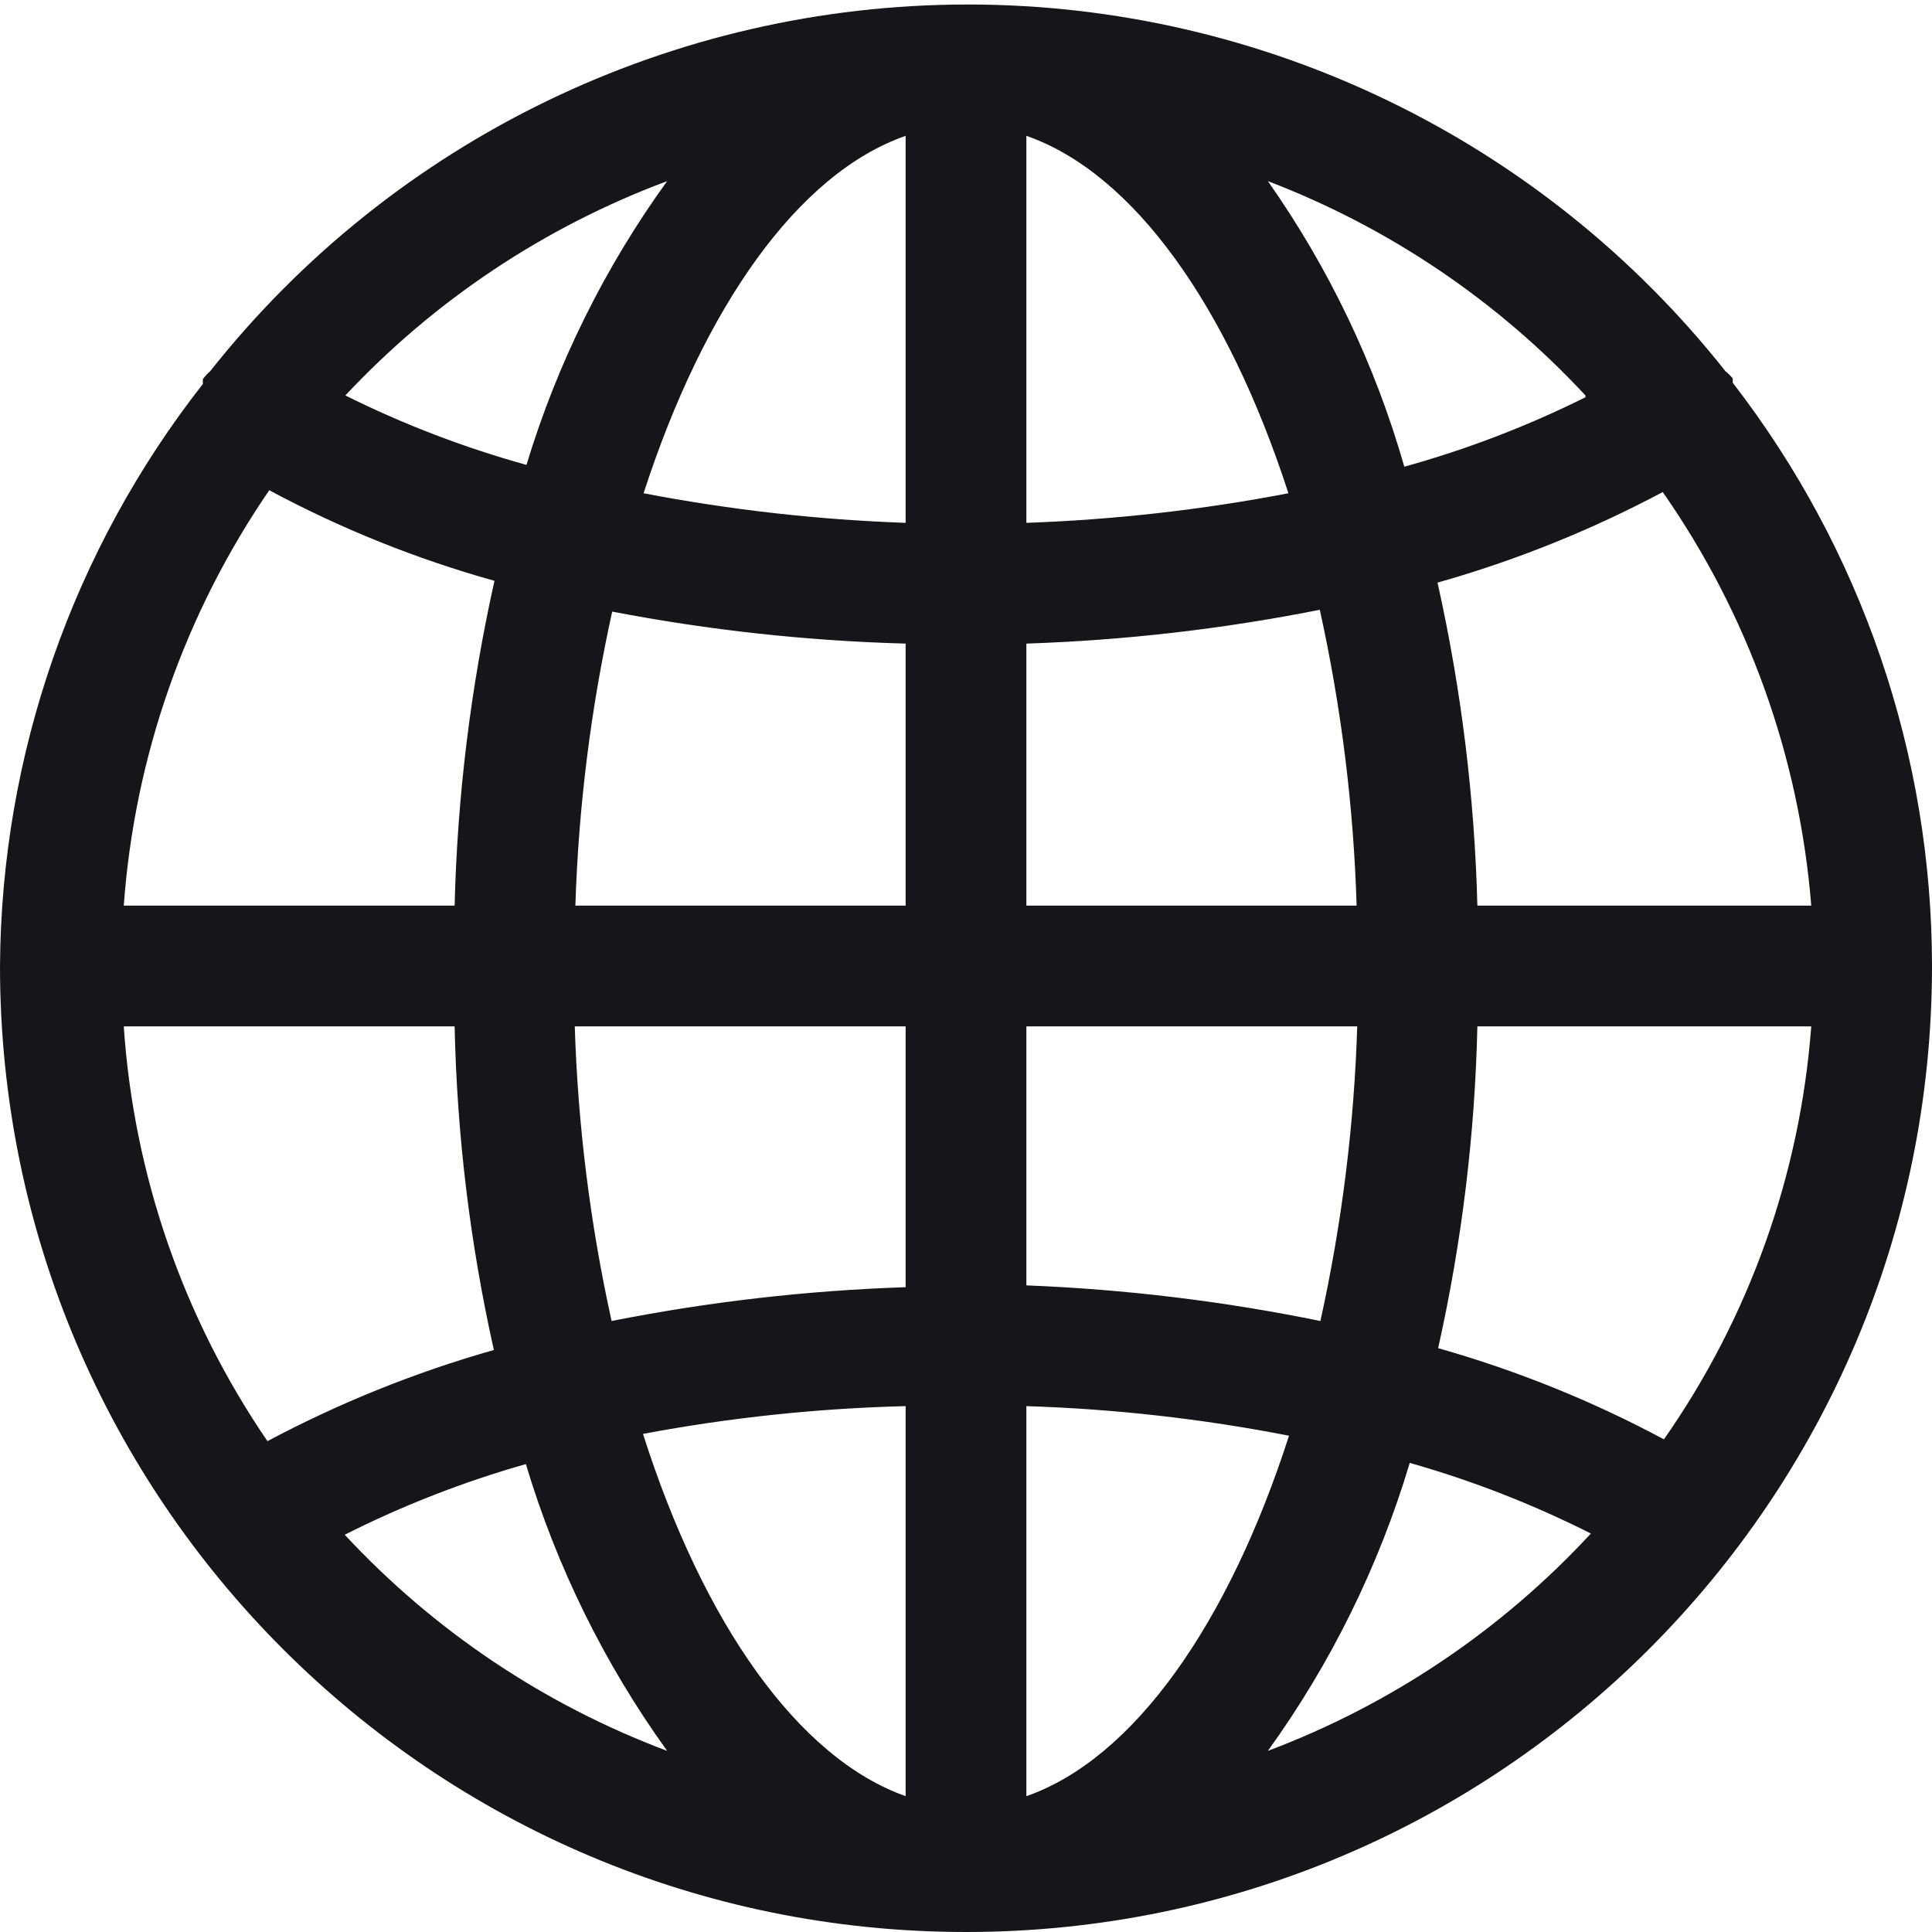
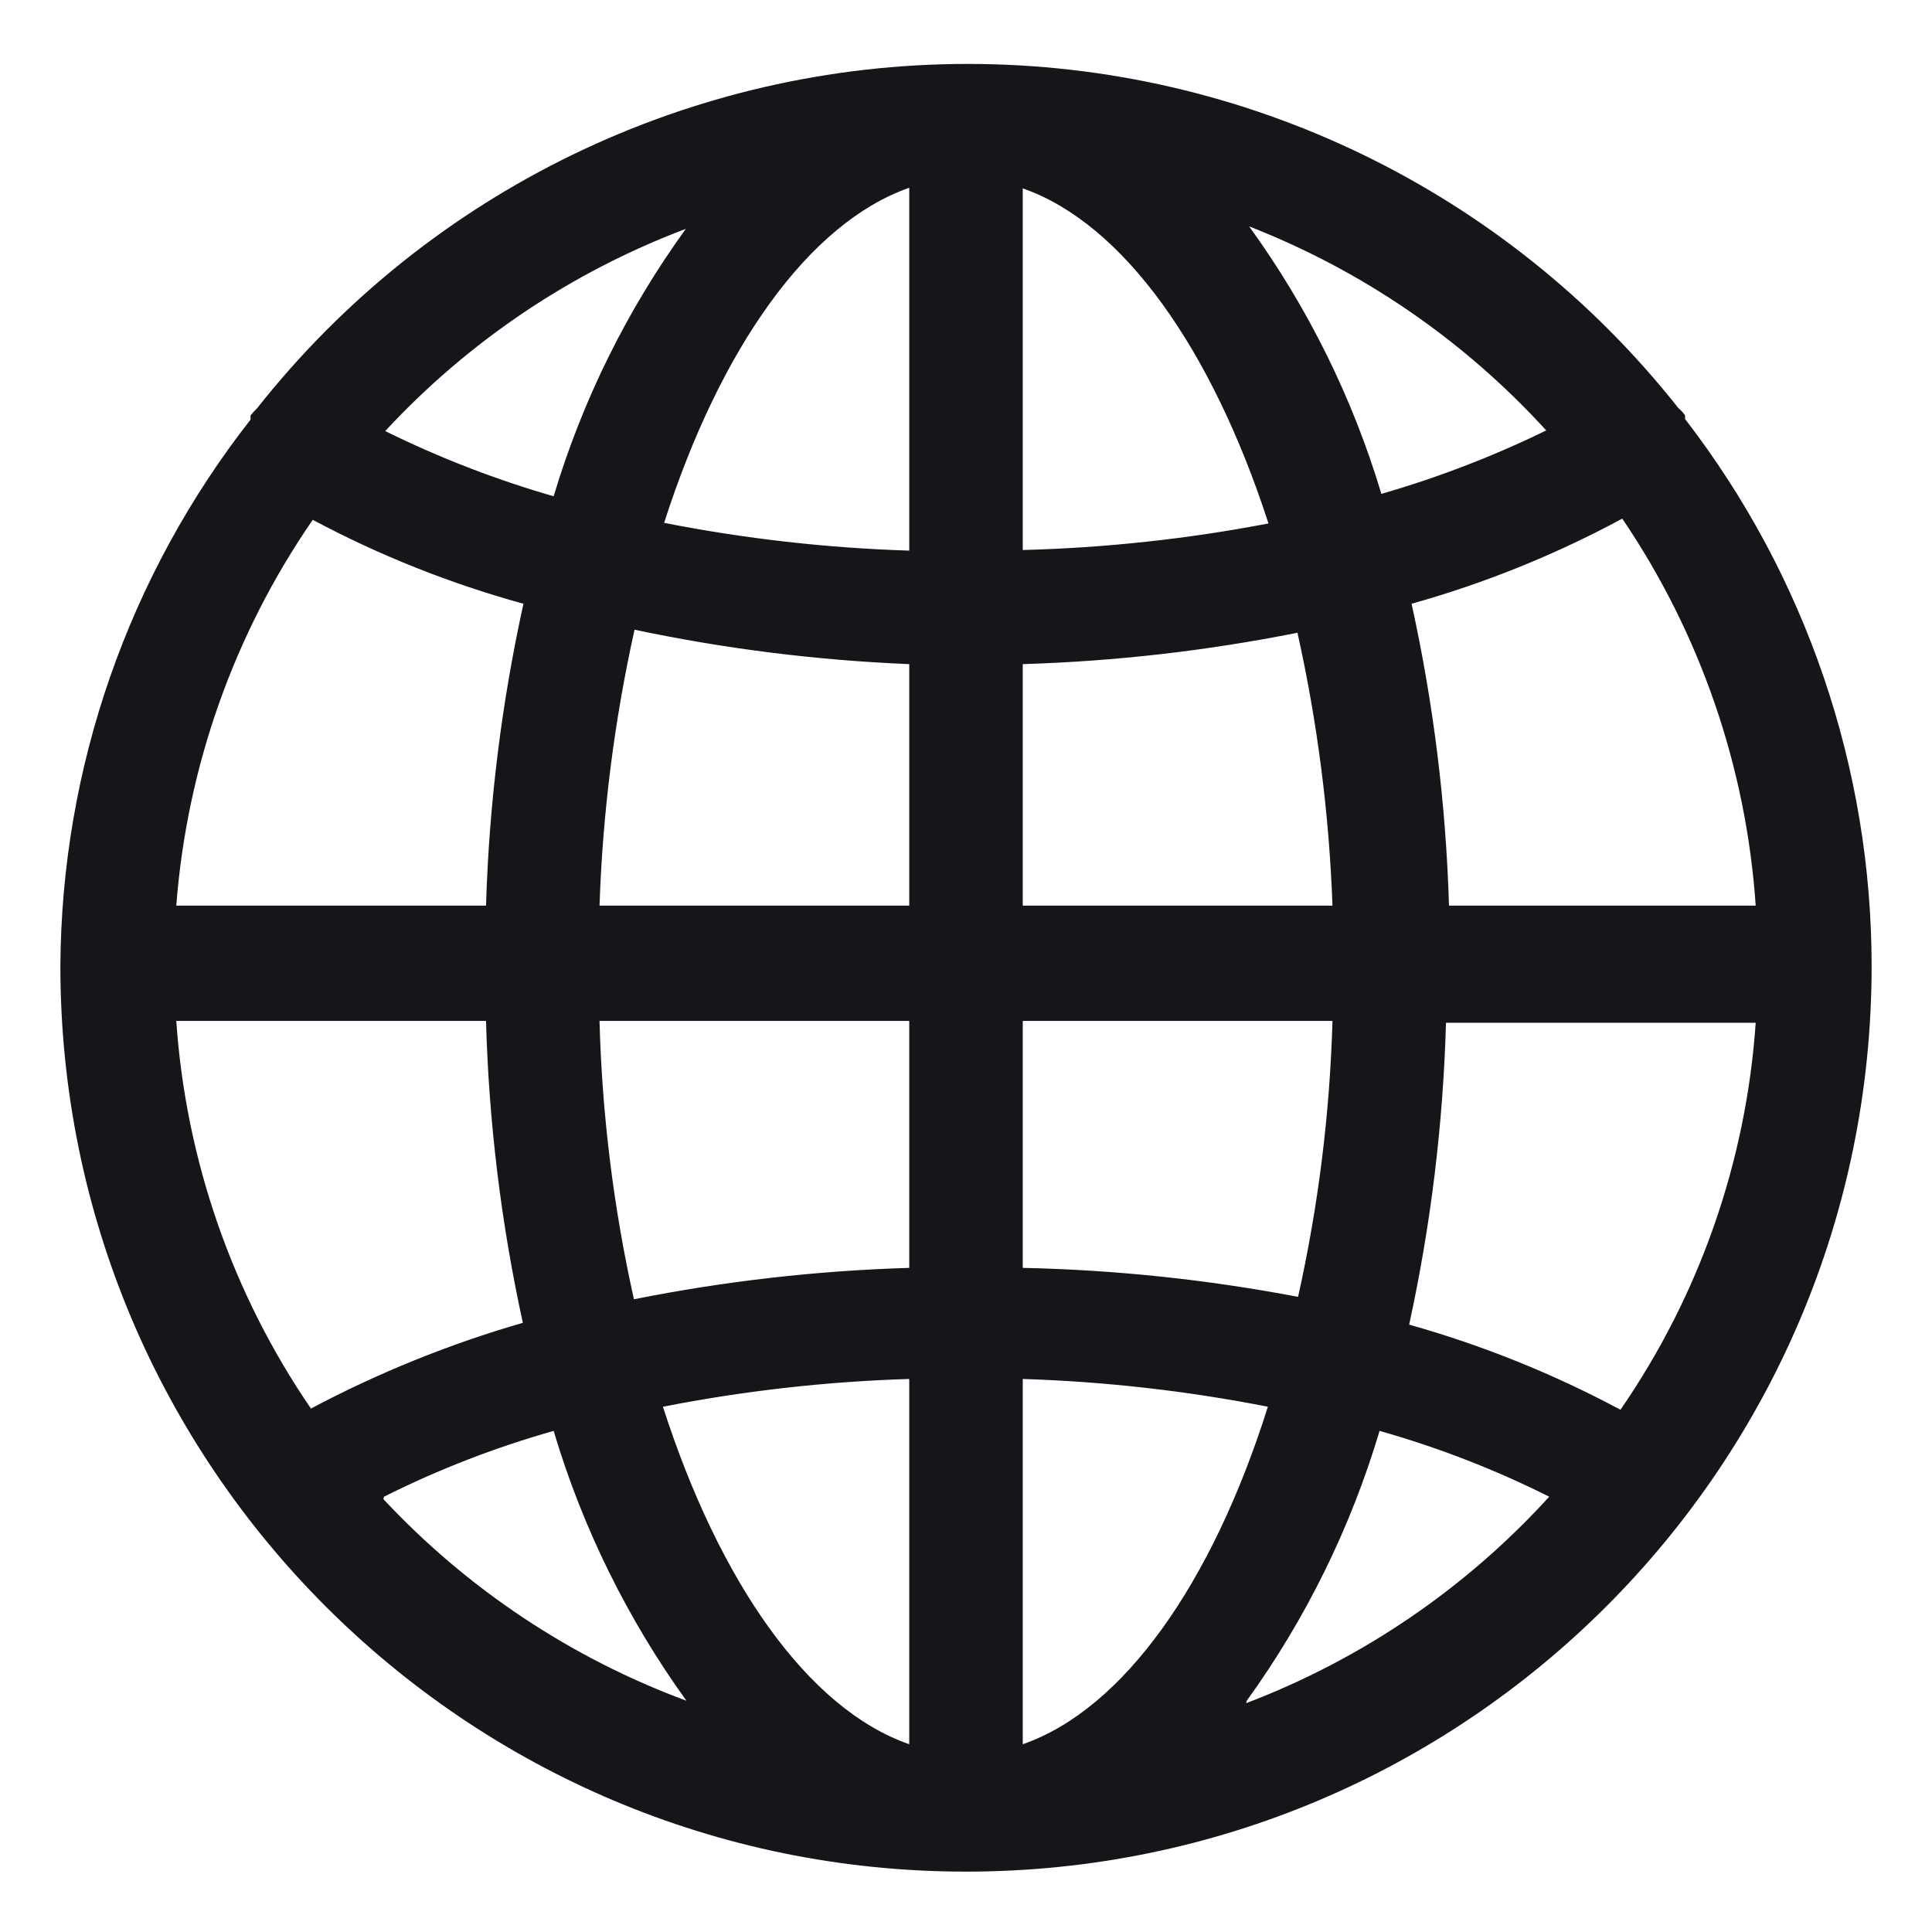
<svg xmlns="http://www.w3.org/2000/svg" viewBox="0 0 32 32">
-   <path fill="#151619" d="m28.7 6.34v-.07a.68.68 0 0 0 -.12-.12 16 16 0 0 0 -25.1 0 .74.74 0 0 0 -.12.13s0 .05 0 .08a15.78 15.78 0 0 0 -3.36 9.64 16 16 0 0 0 32 0 15.81 15.81 0 0 0 -3.3-9.66zm-1.14 17.5a18.71 18.71 0 0 0 -3.74-1.51 27.21 27.21 0 0 0 .65-5.33h5.53a13.73 13.73 0 0 1 -2.44 6.84zm-25.51-6.84h5.48a27.21 27.21 0 0 0 .65 5.36 19.06 19.06 0 0 0 -3.75 1.51 13.81 13.81 0 0 1 -2.38-6.87zm2.41-8.88a18.26 18.26 0 0 0 3.73 1.5 27.86 27.86 0 0 0 -.66 5.38h-5.48a13.94 13.94 0 0 1 2.41-6.88zm12.54 2.54a30.08 30.08 0 0 0 4.86-.56 26.46 26.46 0 0 1 .61 4.9h-5.47zm0-2v-6.41c1.78.62 3.34 2.83 4.34 5.92a28.37 28.37 0 0 1 -4.34.49zm-2-6.41v6.41a28.37 28.37 0 0 1 -4.34-.49c1-3.09 2.56-5.3 4.34-5.92zm0 8.41v4.34h-5.47a26.46 26.46 0 0 1 .61-4.87 30.08 30.08 0 0 0 4.86.53zm-5.48 6.34h5.48v4.32a30.21 30.21 0 0 0 -4.87.56 26.46 26.46 0 0 1 -.61-4.88zm5.48 6.29v6.46c-1.78-.63-3.35-2.86-4.35-6a27.17 27.17 0 0 1 4.35-.46zm2 6.46v-6.46a27.17 27.17 0 0 1 4.35.49c-1 3.11-2.57 5.35-4.35 5.97zm0-8.46v-4.29h5.48a26.46 26.46 0 0 1 -.61 4.88 30.21 30.21 0 0 0 -4.87-.59zm7.47-6.29a27.86 27.86 0 0 0 -.66-5.35 18.85 18.85 0 0 0 3.73-1.5 13.9 13.9 0 0 1 2.46 6.85zm1.79-8.42a16.81 16.81 0 0 1 -3 1.15 15.76 15.76 0 0 0 -2.26-4.73 14 14 0 0 1 5.26 3.55zm-15.21-3.58a15.88 15.88 0 0 0 -2.33 4.7 16.81 16.81 0 0 1 -3-1.15 14 14 0 0 1 5.33-3.55zm-5.34 22.42a16.93 16.93 0 0 1 3-1.17 16 16 0 0 0 2.34 4.75 14 14 0 0 1 -5.34-3.58zm15.29 3.58a16 16 0 0 0 2.35-4.77 16.93 16.93 0 0 1 3 1.17 14 14 0 0 1 -5.35 3.6z" />
+   <path d="m27.91 6.94s0 0 0-.06a.63.63 0 0 0 -.11-.12 15 15 0 0 0 -23.54 0 1.31 1.31 0 0 0 -.11.12s0 0 0 .07a14.81 14.81 0 0 0 -3.15 9.05 15 15 0 0 0 30 0 14.84 14.84 0 0 0 -3.09-9.06zm-1.07 16.41a17.39 17.39 0 0 0 -3.5-1.41 27 27 0 0 0 .61-5h5.13a12.84 12.84 0 0 1 -2.24 6.41zm-23.92-6.44h5.13a26.84 26.84 0 0 0 .61 5 18.37 18.37 0 0 0 -3.51 1.42 12.93 12.93 0 0 1 -2.23-6.42zm2.26-8.3a17 17 0 0 0 3.49 1.39 27 27 0 0 0 -.62 5h-5.13a13 13 0 0 1 2.26-6.39zm11.76 2.39a27.52 27.52 0 0 0 4.55-.52 24.91 24.91 0 0 1 .58 4.52h-5.13zm0-1.88v-6c1.66.58 3.13 2.65 4.07 5.55a25.09 25.09 0 0 1 -4.07.44zm-1.88-6v6a25.09 25.09 0 0 1 -4.06-.46c.93-2.9 2.4-4.97 4.06-5.55zm0 7.88v4h-5.13a24.91 24.91 0 0 1 .58-4.57 27.52 27.52 0 0 0 4.55.57zm-5.13 5.91h5.13v4.09a27.52 27.52 0 0 0 -4.56.52 24.09 24.09 0 0 1 -.57-4.61zm5.13 5.93v6.05c-1.67-.58-3.14-2.67-4.08-5.59a25.2 25.2 0 0 1 4.08-.46zm1.88 6.05v-6.05a25.2 25.2 0 0 1 4.06.46c-.92 2.92-2.39 5.01-4.06 5.59zm0-7.93v-4.05h5.13a24.09 24.09 0 0 1 -.57 4.57 27.52 27.52 0 0 0 -4.56-.48zm7.06-5.96a27 27 0 0 0 -.62-5 17 17 0 0 0 3.49-1.41 13 13 0 0 1 2.21 6.41zm1.67-7.9a16.88 16.88 0 0 1 -2.79 1.08 14.78 14.78 0 0 0 -2.19-4.43 13.1 13.1 0 0 1 4.93 3.39zm-14.31-3.31a14.78 14.78 0 0 0 -2.19 4.43 16.88 16.88 0 0 1 -2.79-1.08 13.1 13.1 0 0 1 4.98-3.35zm-5 21a16 16 0 0 1 2.81-1.09 14.92 14.92 0 0 0 2.2 4.47 13.08 13.08 0 0 1 -5.02-3.34zm14.29 3.38a14.92 14.92 0 0 0 2.2-4.47 16 16 0 0 1 2.81 1.09 13.08 13.08 0 0 1 -5.02 3.42z" fill="#151619" />
</svg>
